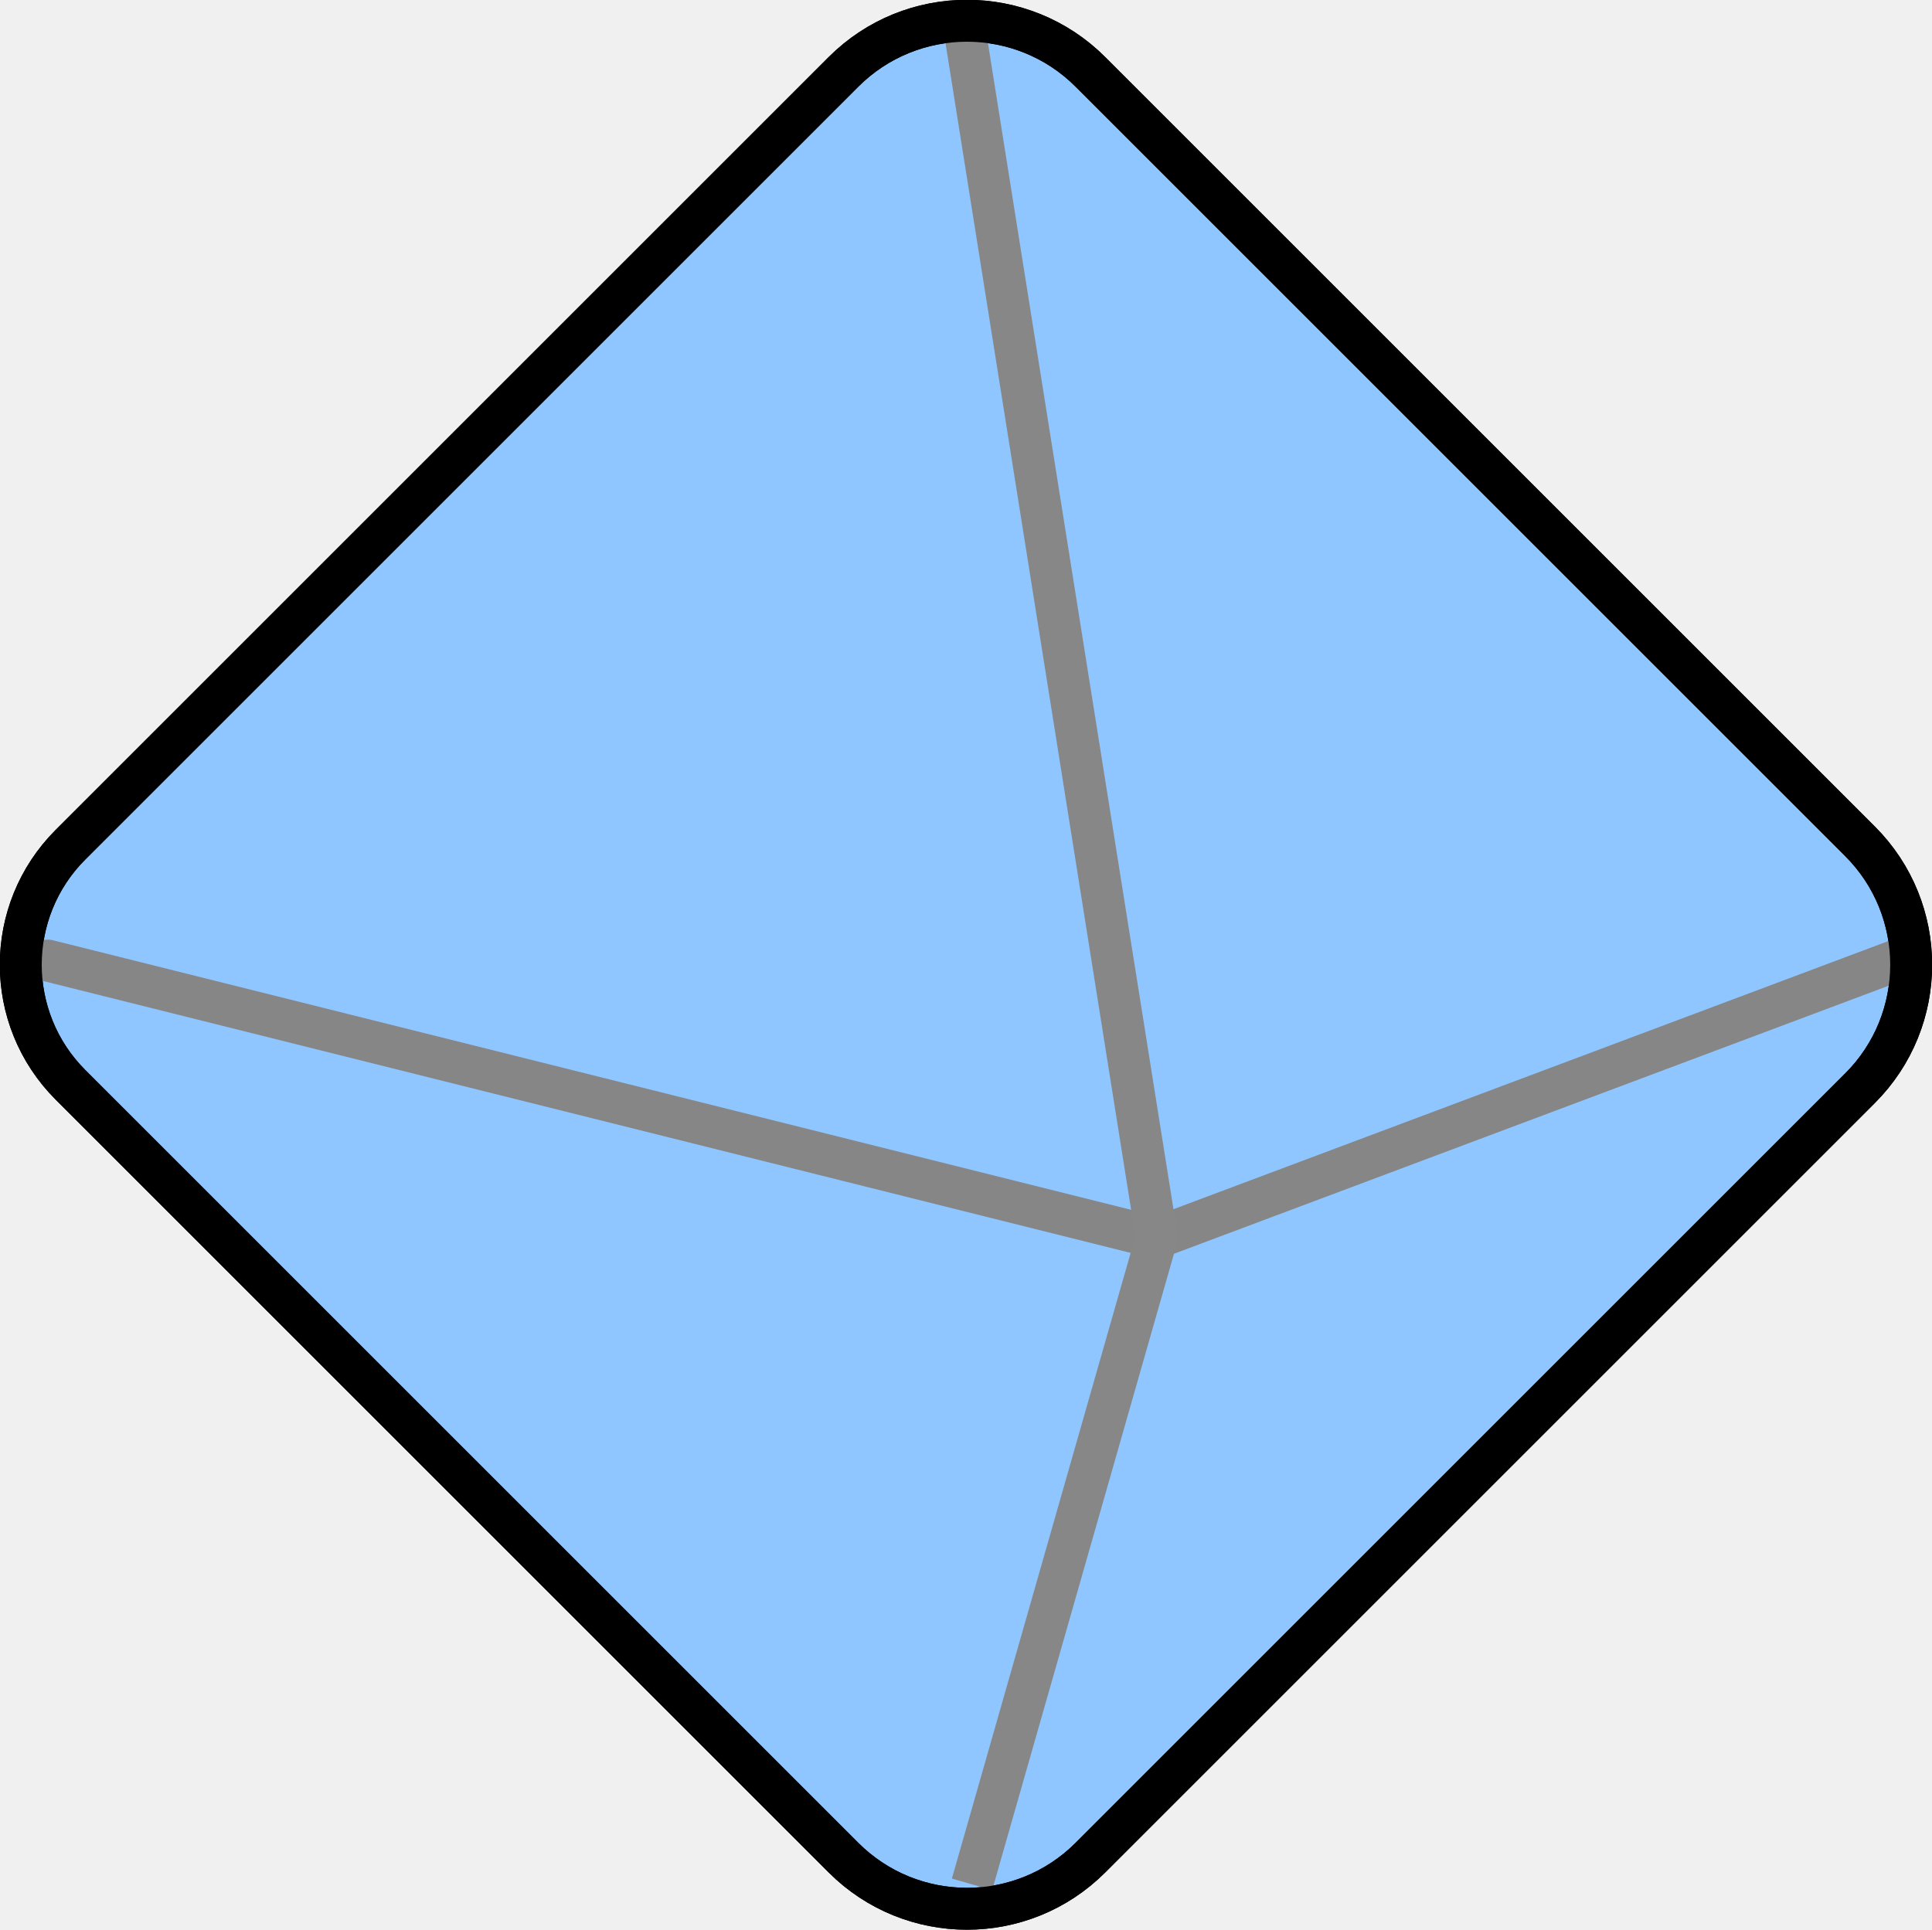
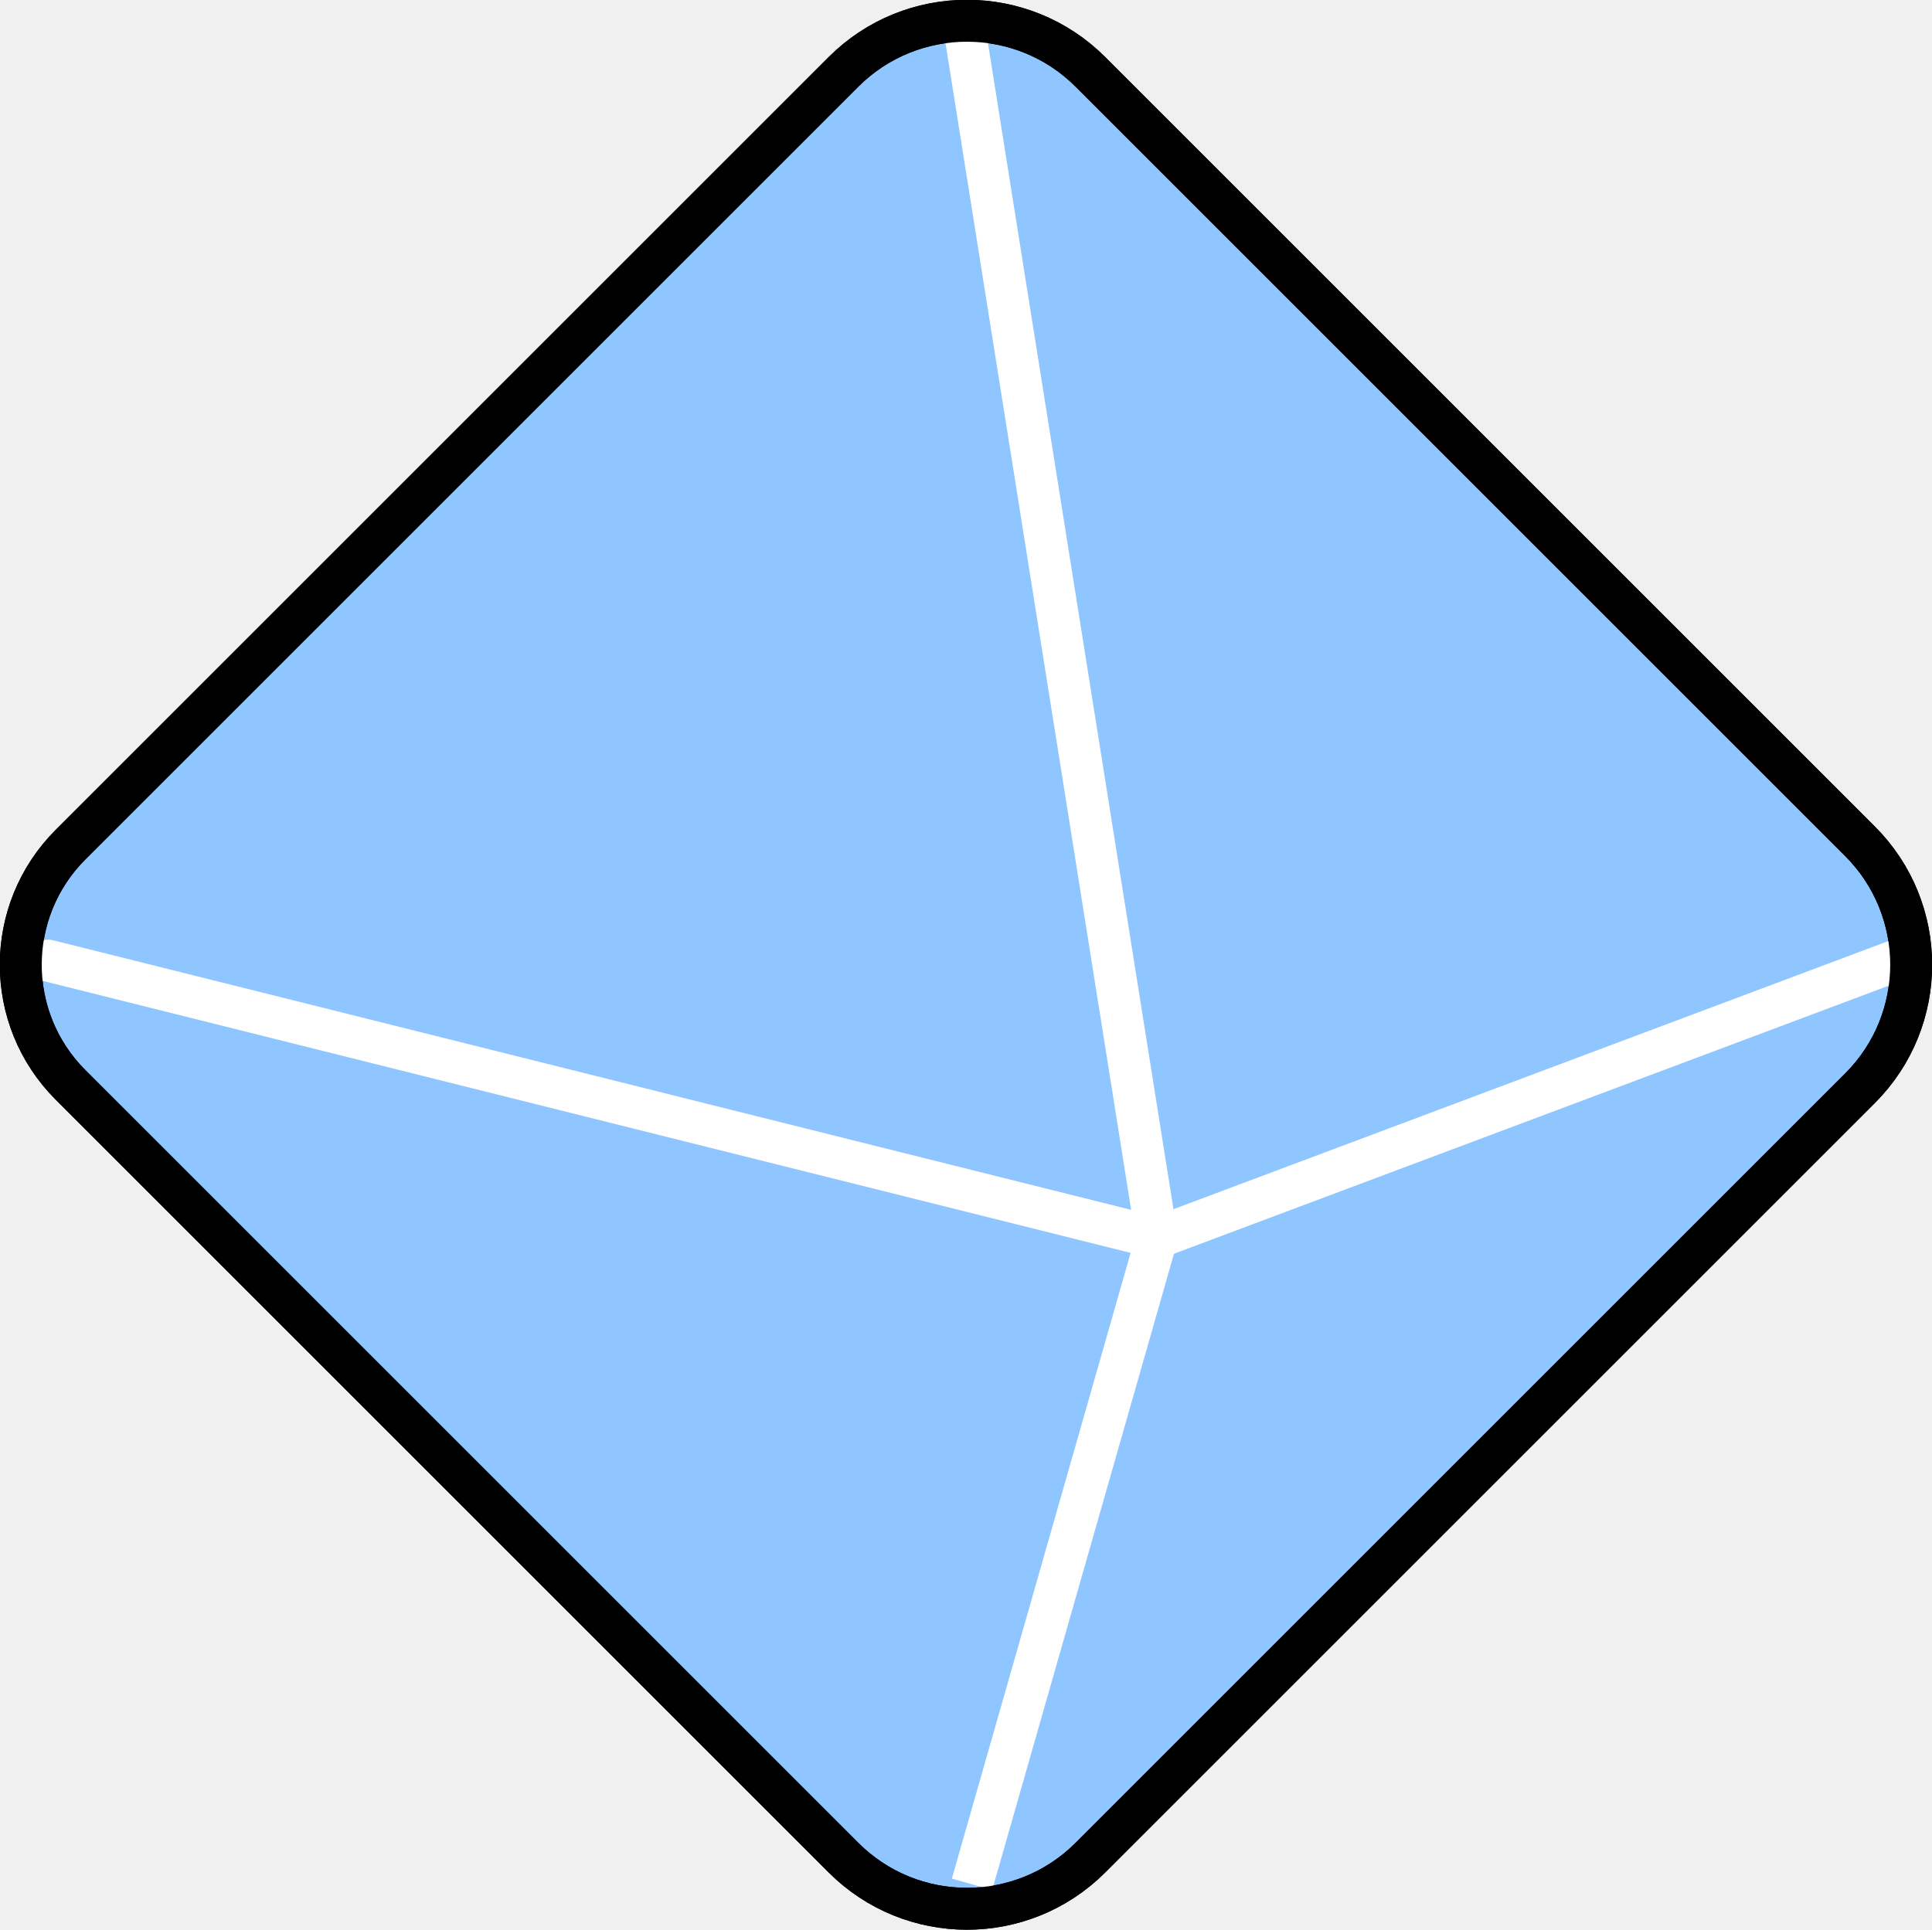
<svg xmlns="http://www.w3.org/2000/svg" width="11.063" height="11.052" viewBox="-10 -10 11.063 11.052" version="1.1" id="svg5">
  <defs id="defs2">
    </defs>
  <g id="layer1" transform="translate(-4.517059,-4.528301)">
    <path style="fill:#8fc6ff;fill-opacity:1;stroke:#000000;stroke-width:0.24;stroke-linecap:butt;stroke-linejoin:miter;stroke-miterlimit:4;stroke-dasharray:none;stroke-opacity:1" d="m -5.079,0.742 4.426,4.426 a 1,1 9.8432253e-8 0 0 1.414,0 L 5.168,0.761 a 1,1 90 0 0 0,-1.414 L 0.761,-5.06 a 1,1 1.2304033e-6 0 0 -1.414,0 l -4.426,4.426 a 0.973,0.973 90 0 0 0,1.376 z" id="path9391" />
-     <path style="fill:none;stroke:#868686;stroke-width:0.24;stroke-linecap:round;stroke-linejoin:miter;stroke-miterlimit:4;stroke-dasharray:none;stroke-opacity:1" d="m -5.209,0.03 6.35,1.588 4.233,-1.588" id="path10482" />
-     <path style="display:inline;fill:none;stroke:#878787;stroke-width:0.24;stroke-linecap:butt;stroke-linejoin:miter;stroke-miterlimit:4;stroke-dasharray:none;stroke-opacity:1" d="m 0.03,-5.368 1.111,6.985 -1.058,3.704" id="path14503" />
+     <path style="fill:none;stroke:#ffffff;stroke-width:0.24;stroke-linecap:round;stroke-linejoin:miter;stroke-miterlimit:4;stroke-dasharray:none;stroke-opacity:1" d="m -5.209,0.03 6.35,1.588 4.233,-1.588" id="path10482" />
+     <path style="display:inline;fill:none;stroke:#ffffff;stroke-width:0.24;stroke-linecap:butt;stroke-linejoin:miter;stroke-miterlimit:4;stroke-dasharray:none;stroke-opacity:1" d="m 0.03,-5.368 1.111,6.985 -1.058,3.704" id="path14503" />
    <path style="fill:none;fill-opacity:1;stroke:#000000;stroke-width:0.24;stroke-linecap:butt;stroke-linejoin:miter;stroke-miterlimit:4;stroke-dasharray:none;stroke-opacity:1" d="m -5.079,0.742 4.426,4.426 a 1,1 9.8432253e-8 0 0 1.414,0 L 5.168,0.761 a 1,1 90 0 0 0,-1.414 L 0.761,-5.06 a 1,1 1.2304033e-6 0 0 -1.414,0 l -4.426,4.426 a 0.973,0.973 90 0 0 0,1.376 z" id="path15949" />
  </g>
</svg>
